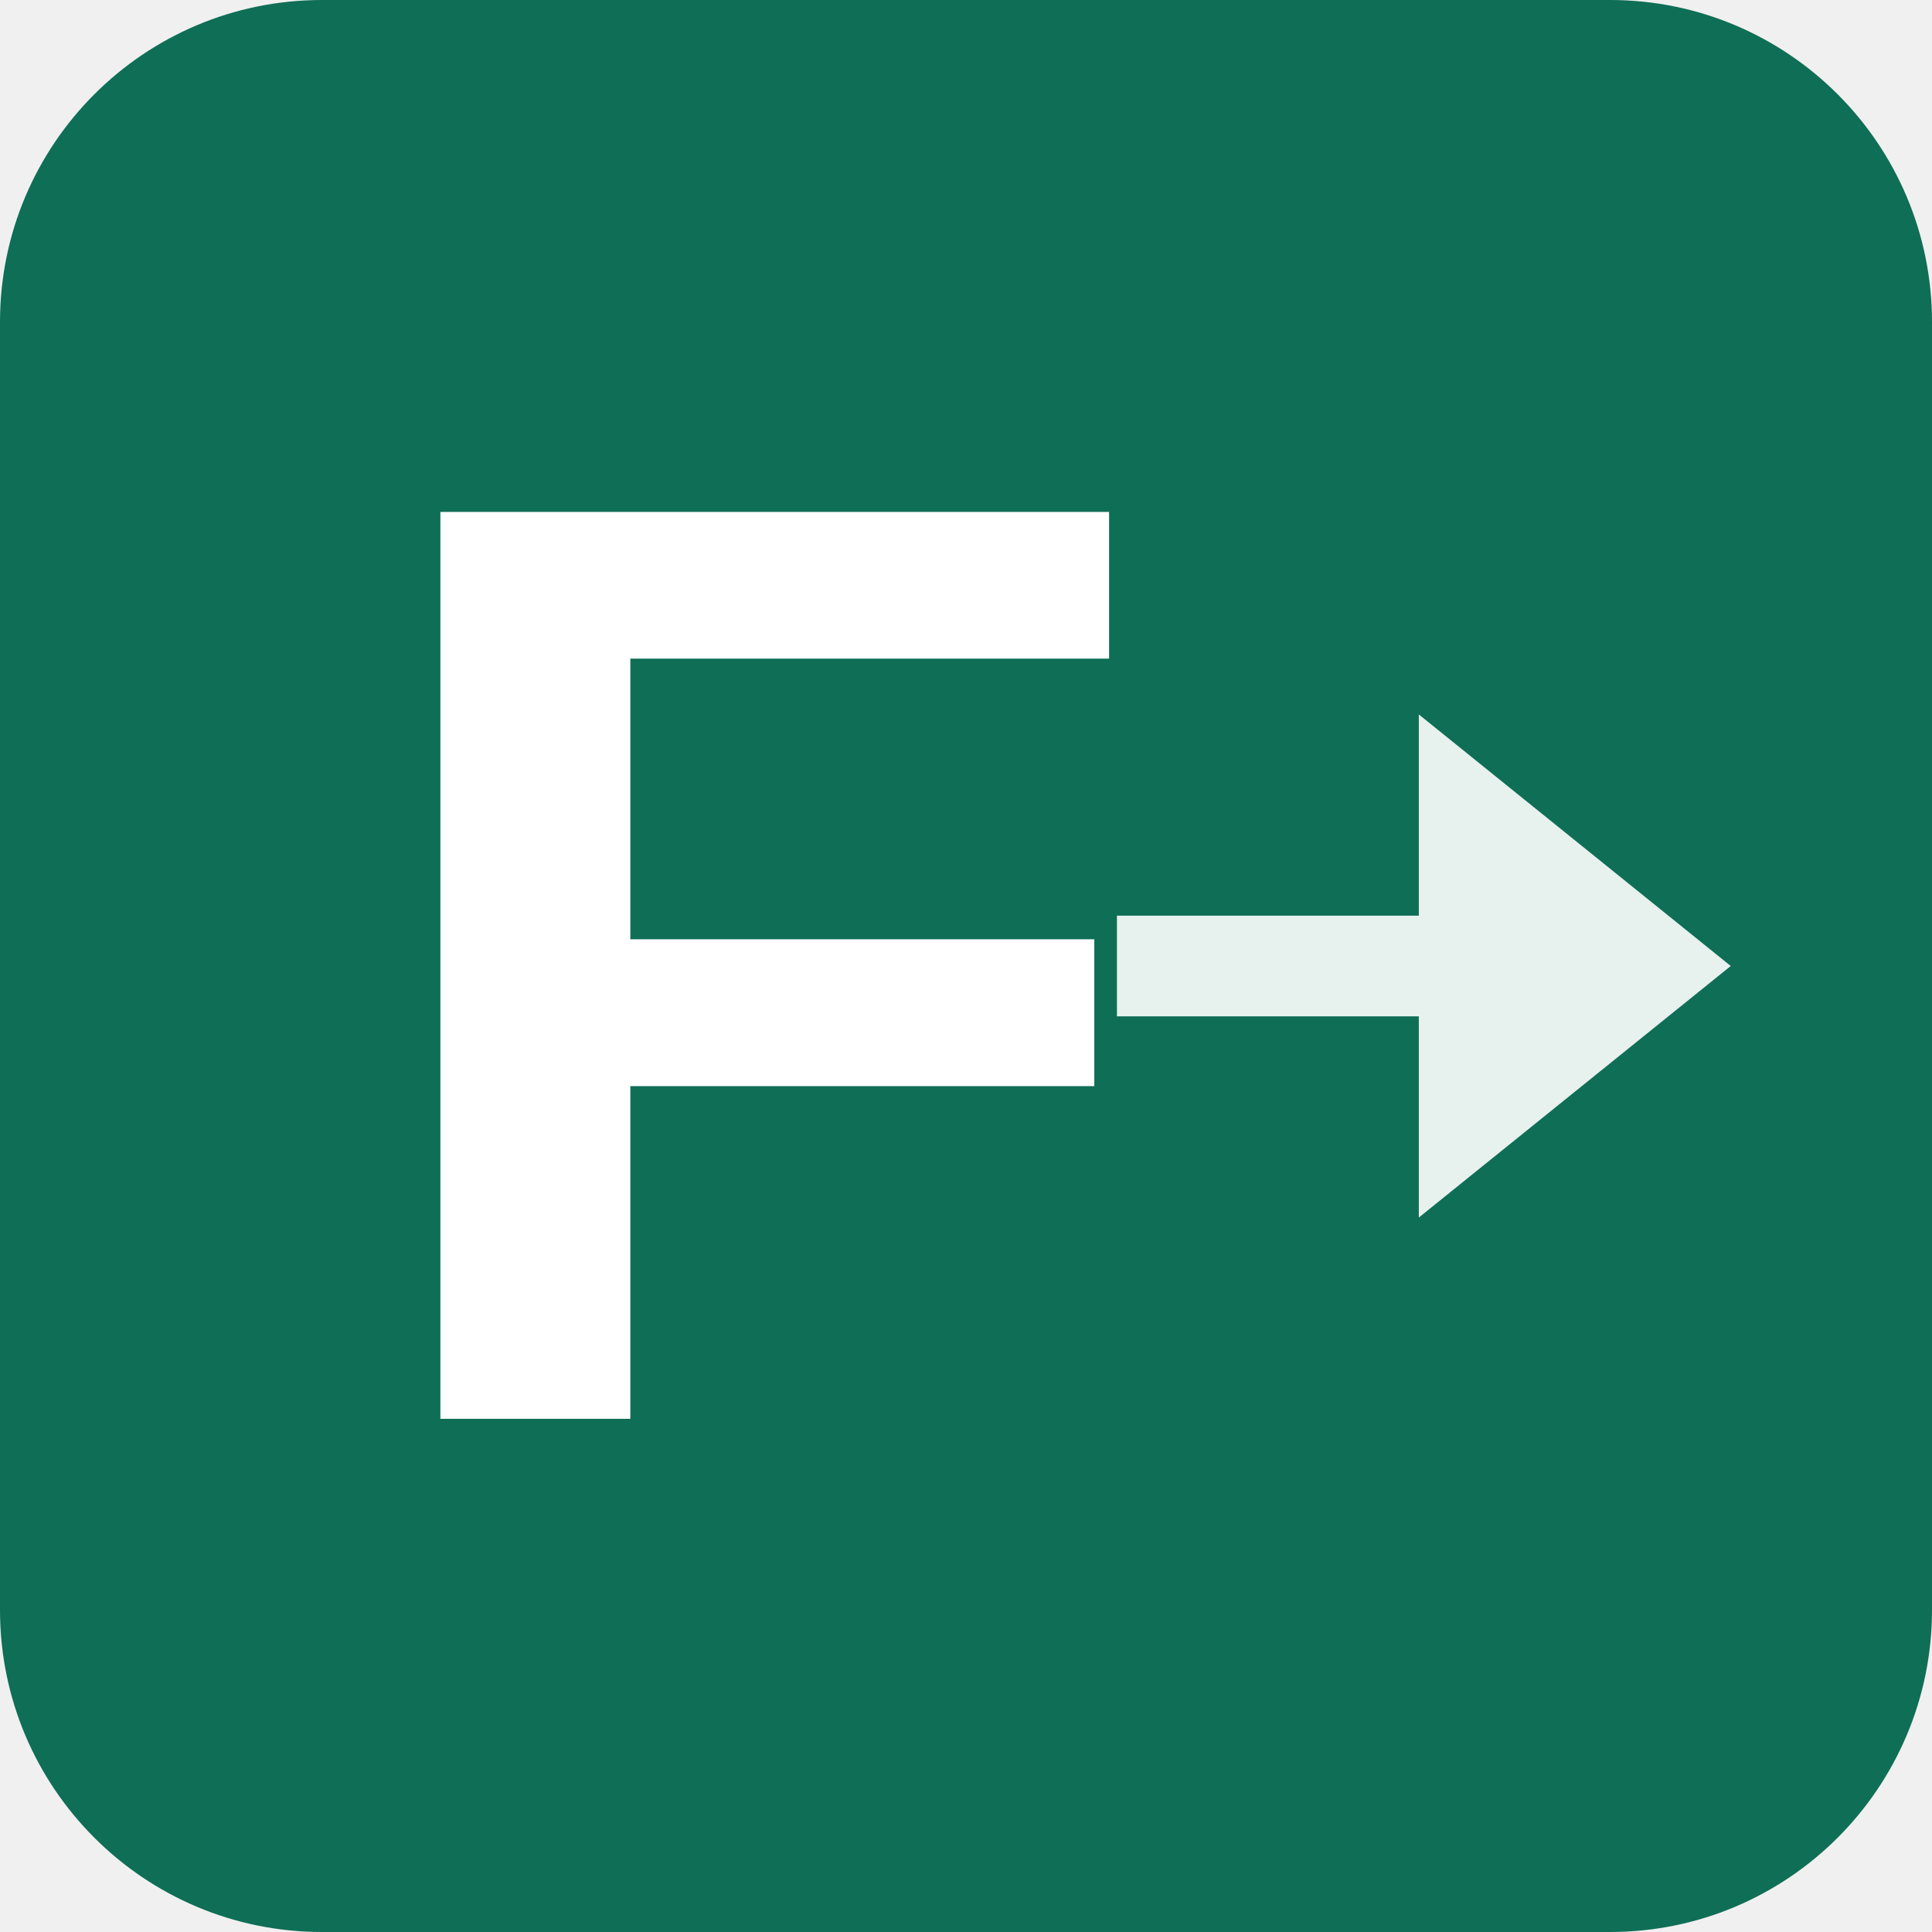
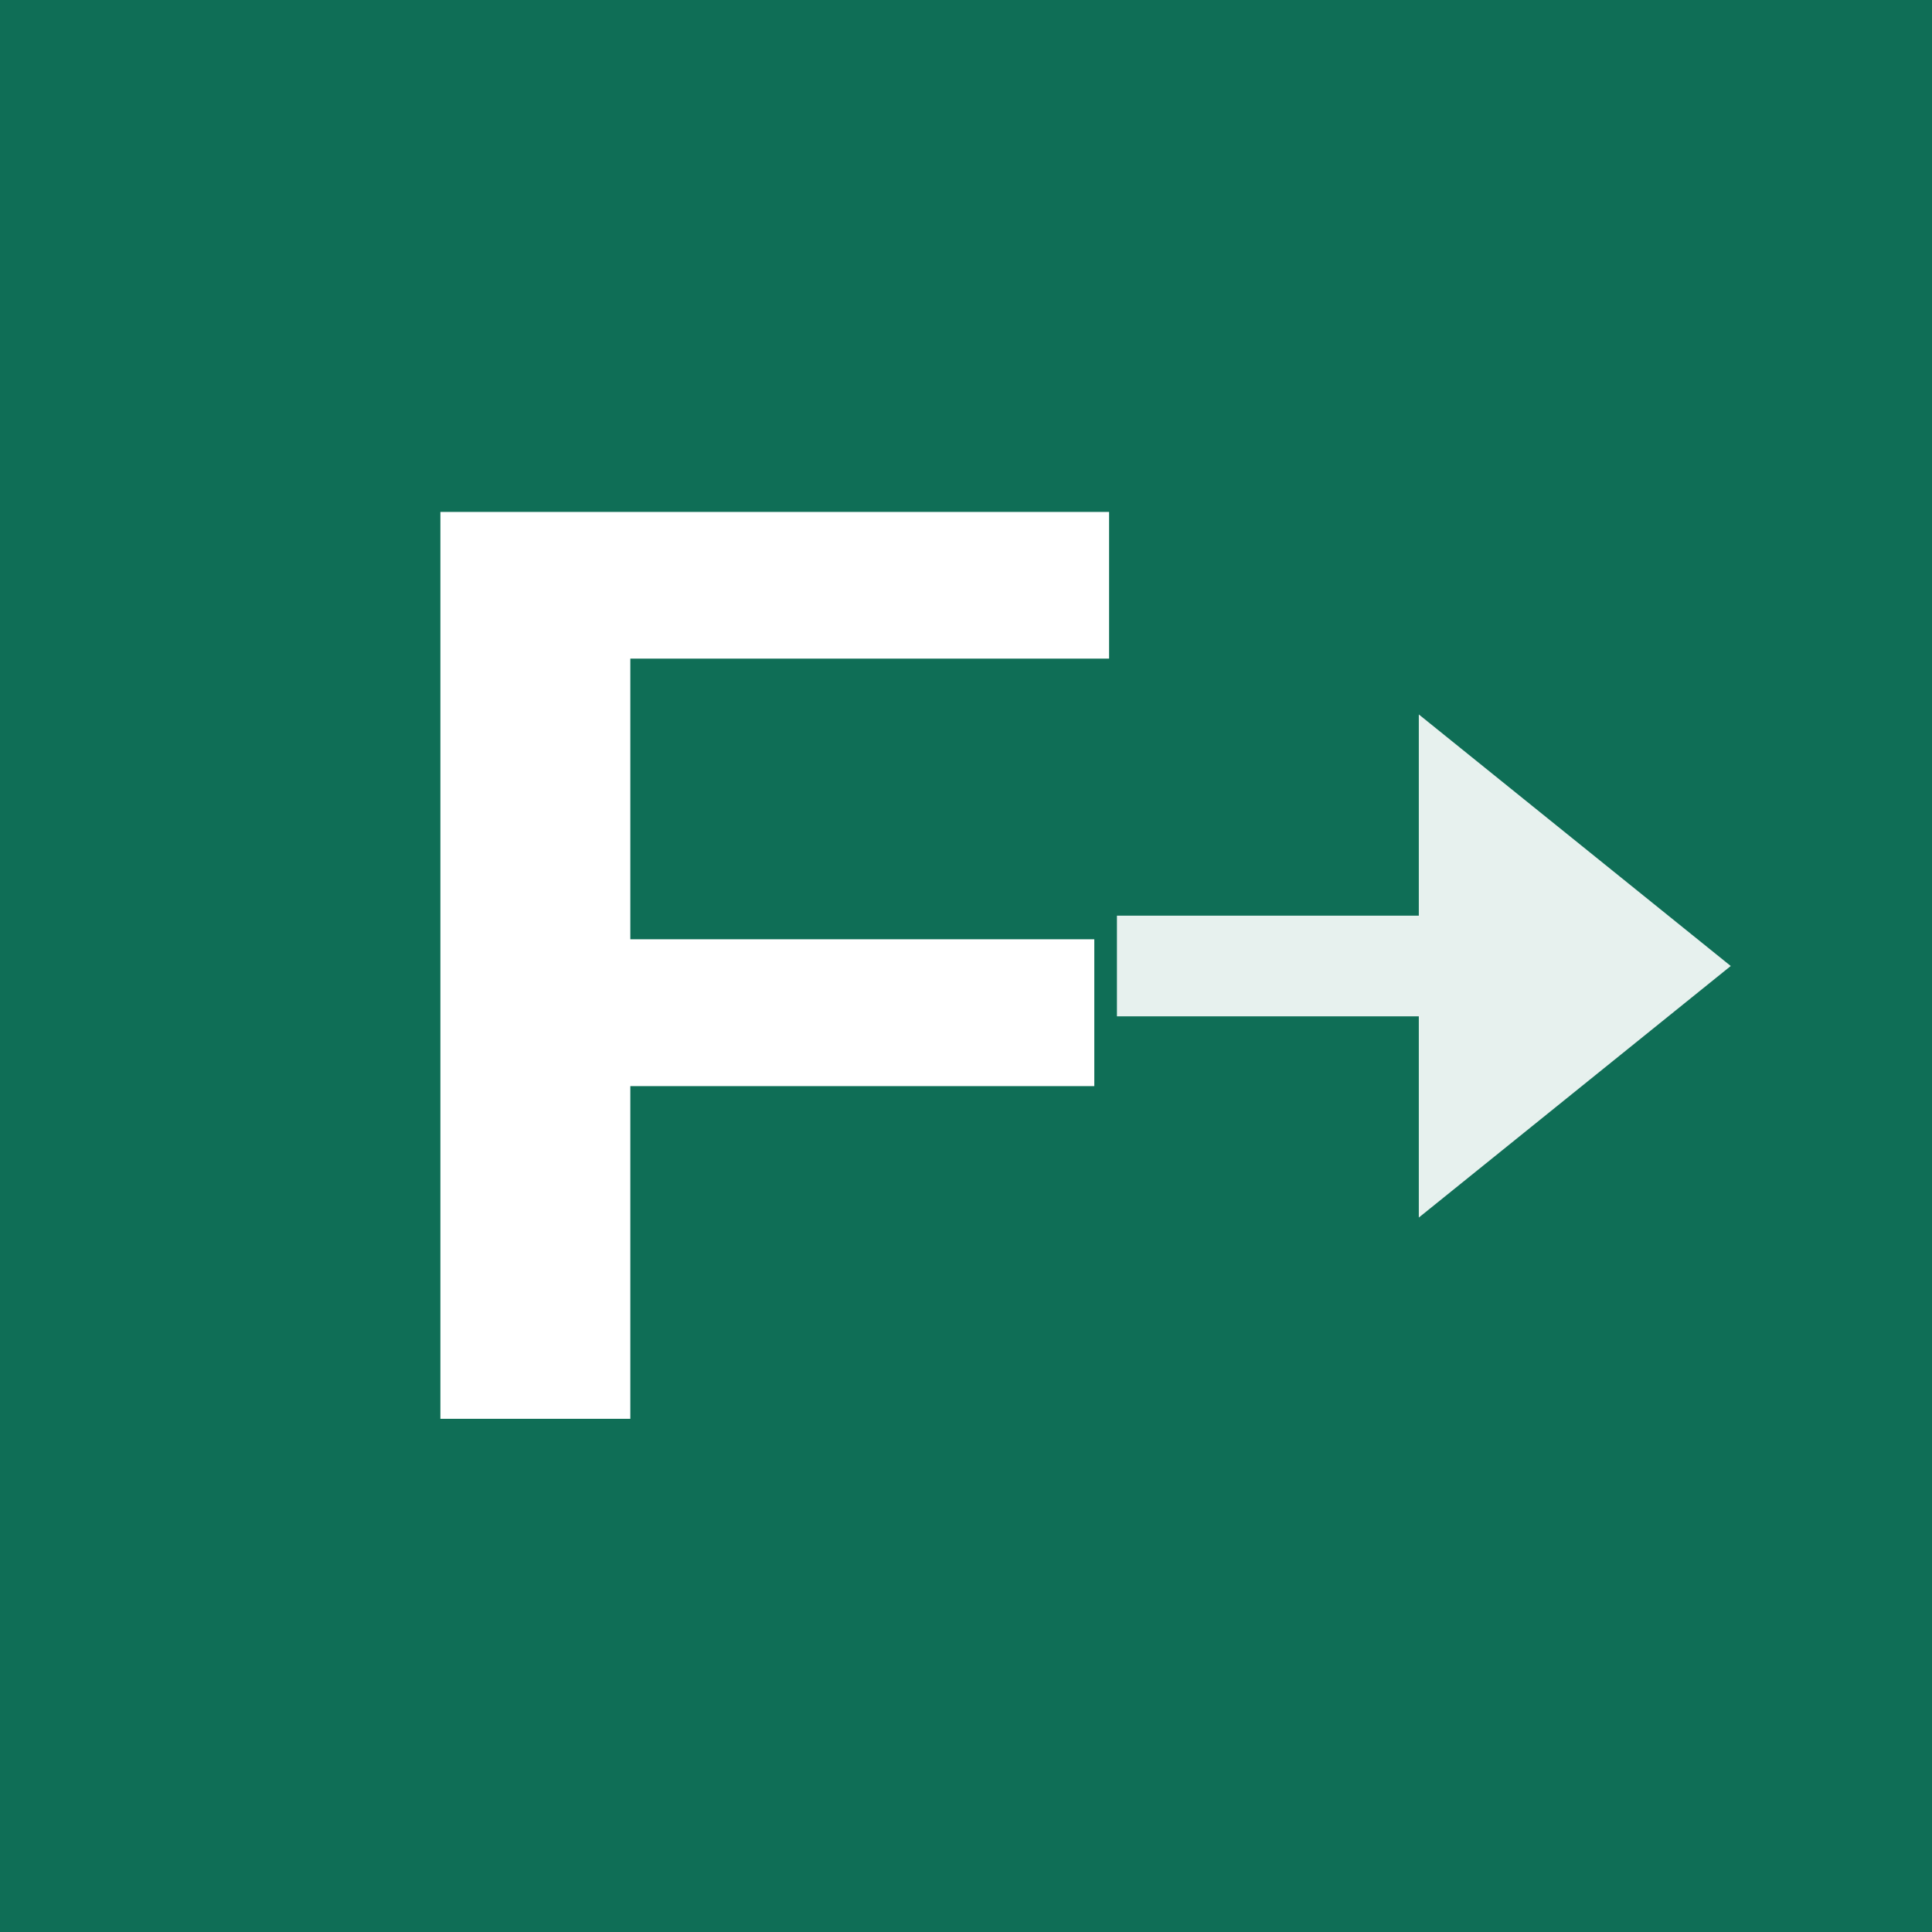
<svg xmlns="http://www.w3.org/2000/svg" viewBox="0 0 192 192">
-   <rect width="192" height="192" rx="32" fill="#0F6E56" />
+   <rect width="192" height="192" fill="#0F6E56" />
  <text x="35" y="141" font-family="Montserrat, Arial, sans-serif" font-size="131" font-weight="900" fill="white">F</text>
  <polygon points="141,121 172,96 141,71 141,91 111,91 111,101 141,101" fill="white" opacity="0.9" />
</svg>
